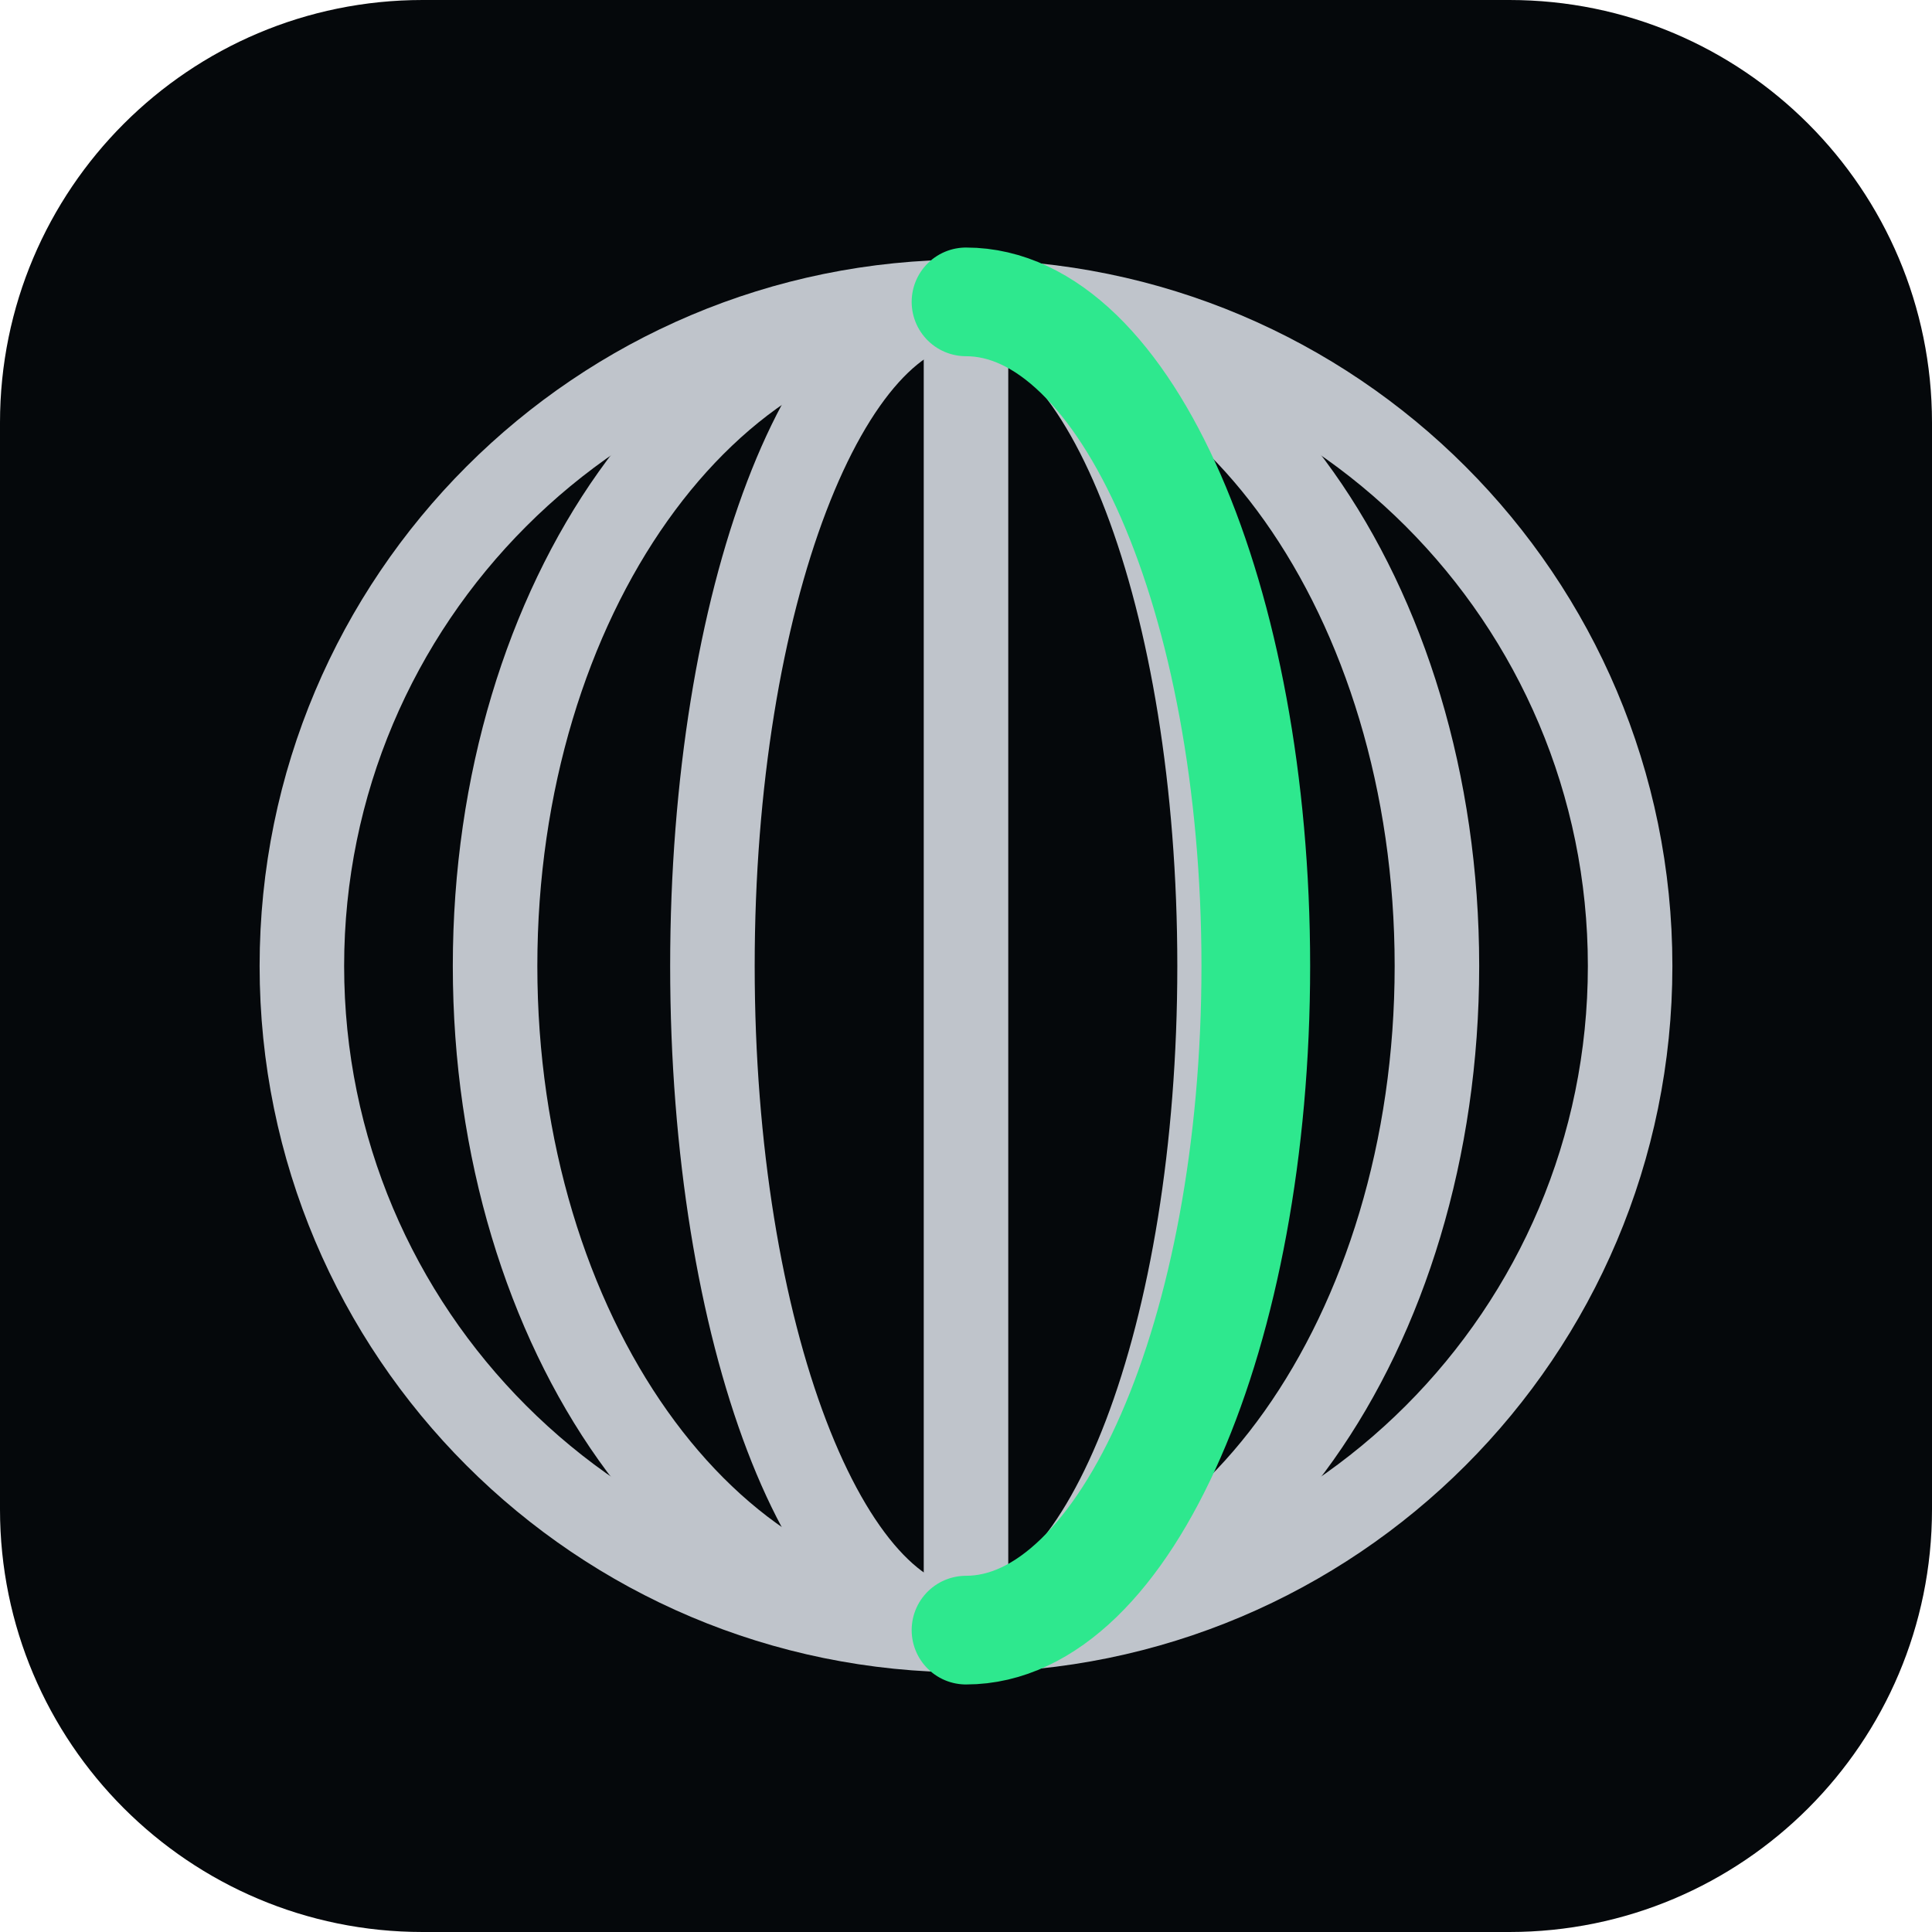
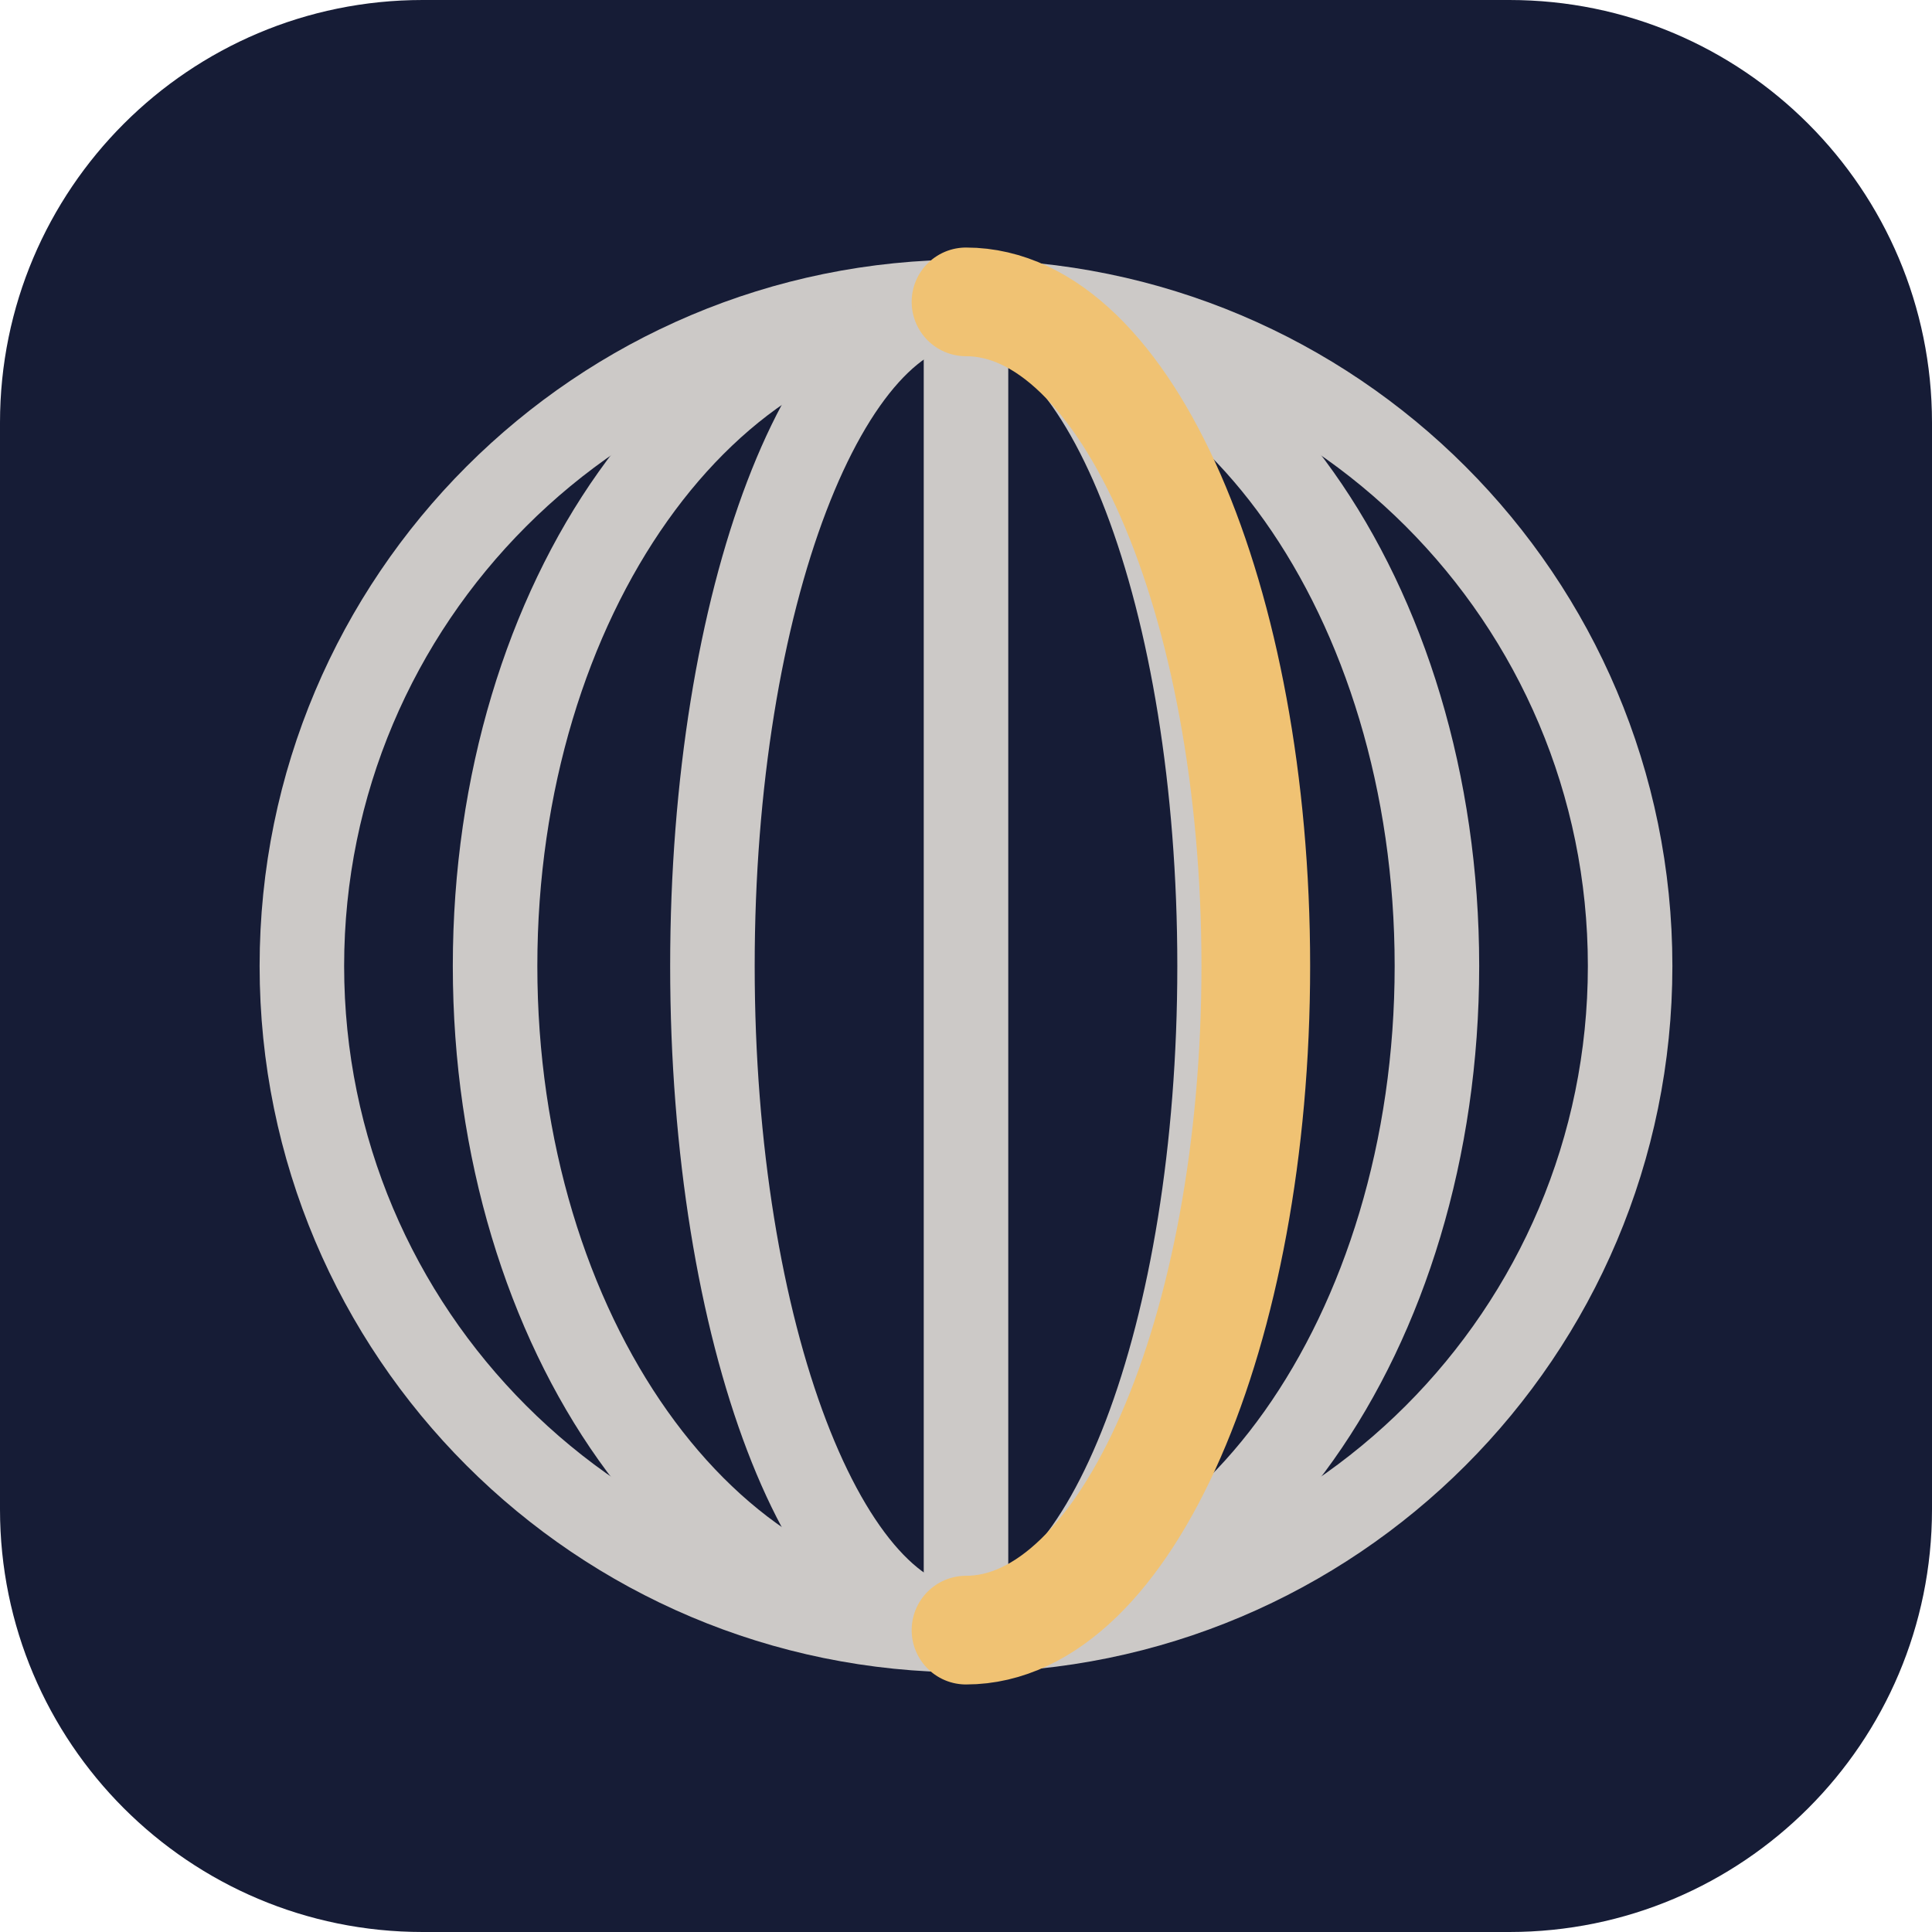
<svg xmlns="http://www.w3.org/2000/svg" viewBox="0 0 32 32">
-   <rect width="32" height="32" rx="7" fill="#05080B" />
-   <g fill="none" stroke="#E8EEF5" stroke-width="1.4" opacity="0.82">
+   <rect width="32" height="32" rx="7" fill="#161C36" />
+   <g fill="none" stroke="#F4EFE6" stroke-width="1.4" opacity="0.82">
    <circle cx="16" cy="16" r="11" />
    <ellipse cx="16" cy="16" rx="7.8" ry="11" />
    <ellipse cx="16" cy="16" rx="4.2" ry="11" />
    <path d="M16 5v22" />
  </g>
-   <path d="M16 5 A 4.8 11 0 0 1 16 27" fill="none" stroke="#2EE88E" stroke-width="1.8" stroke-linecap="round" />
+   <path d="M16 5 A 4.8 11 0 0 1 16 27" fill="none" stroke="#F0C273" stroke-width="1.8" stroke-linecap="round" />
</svg>
